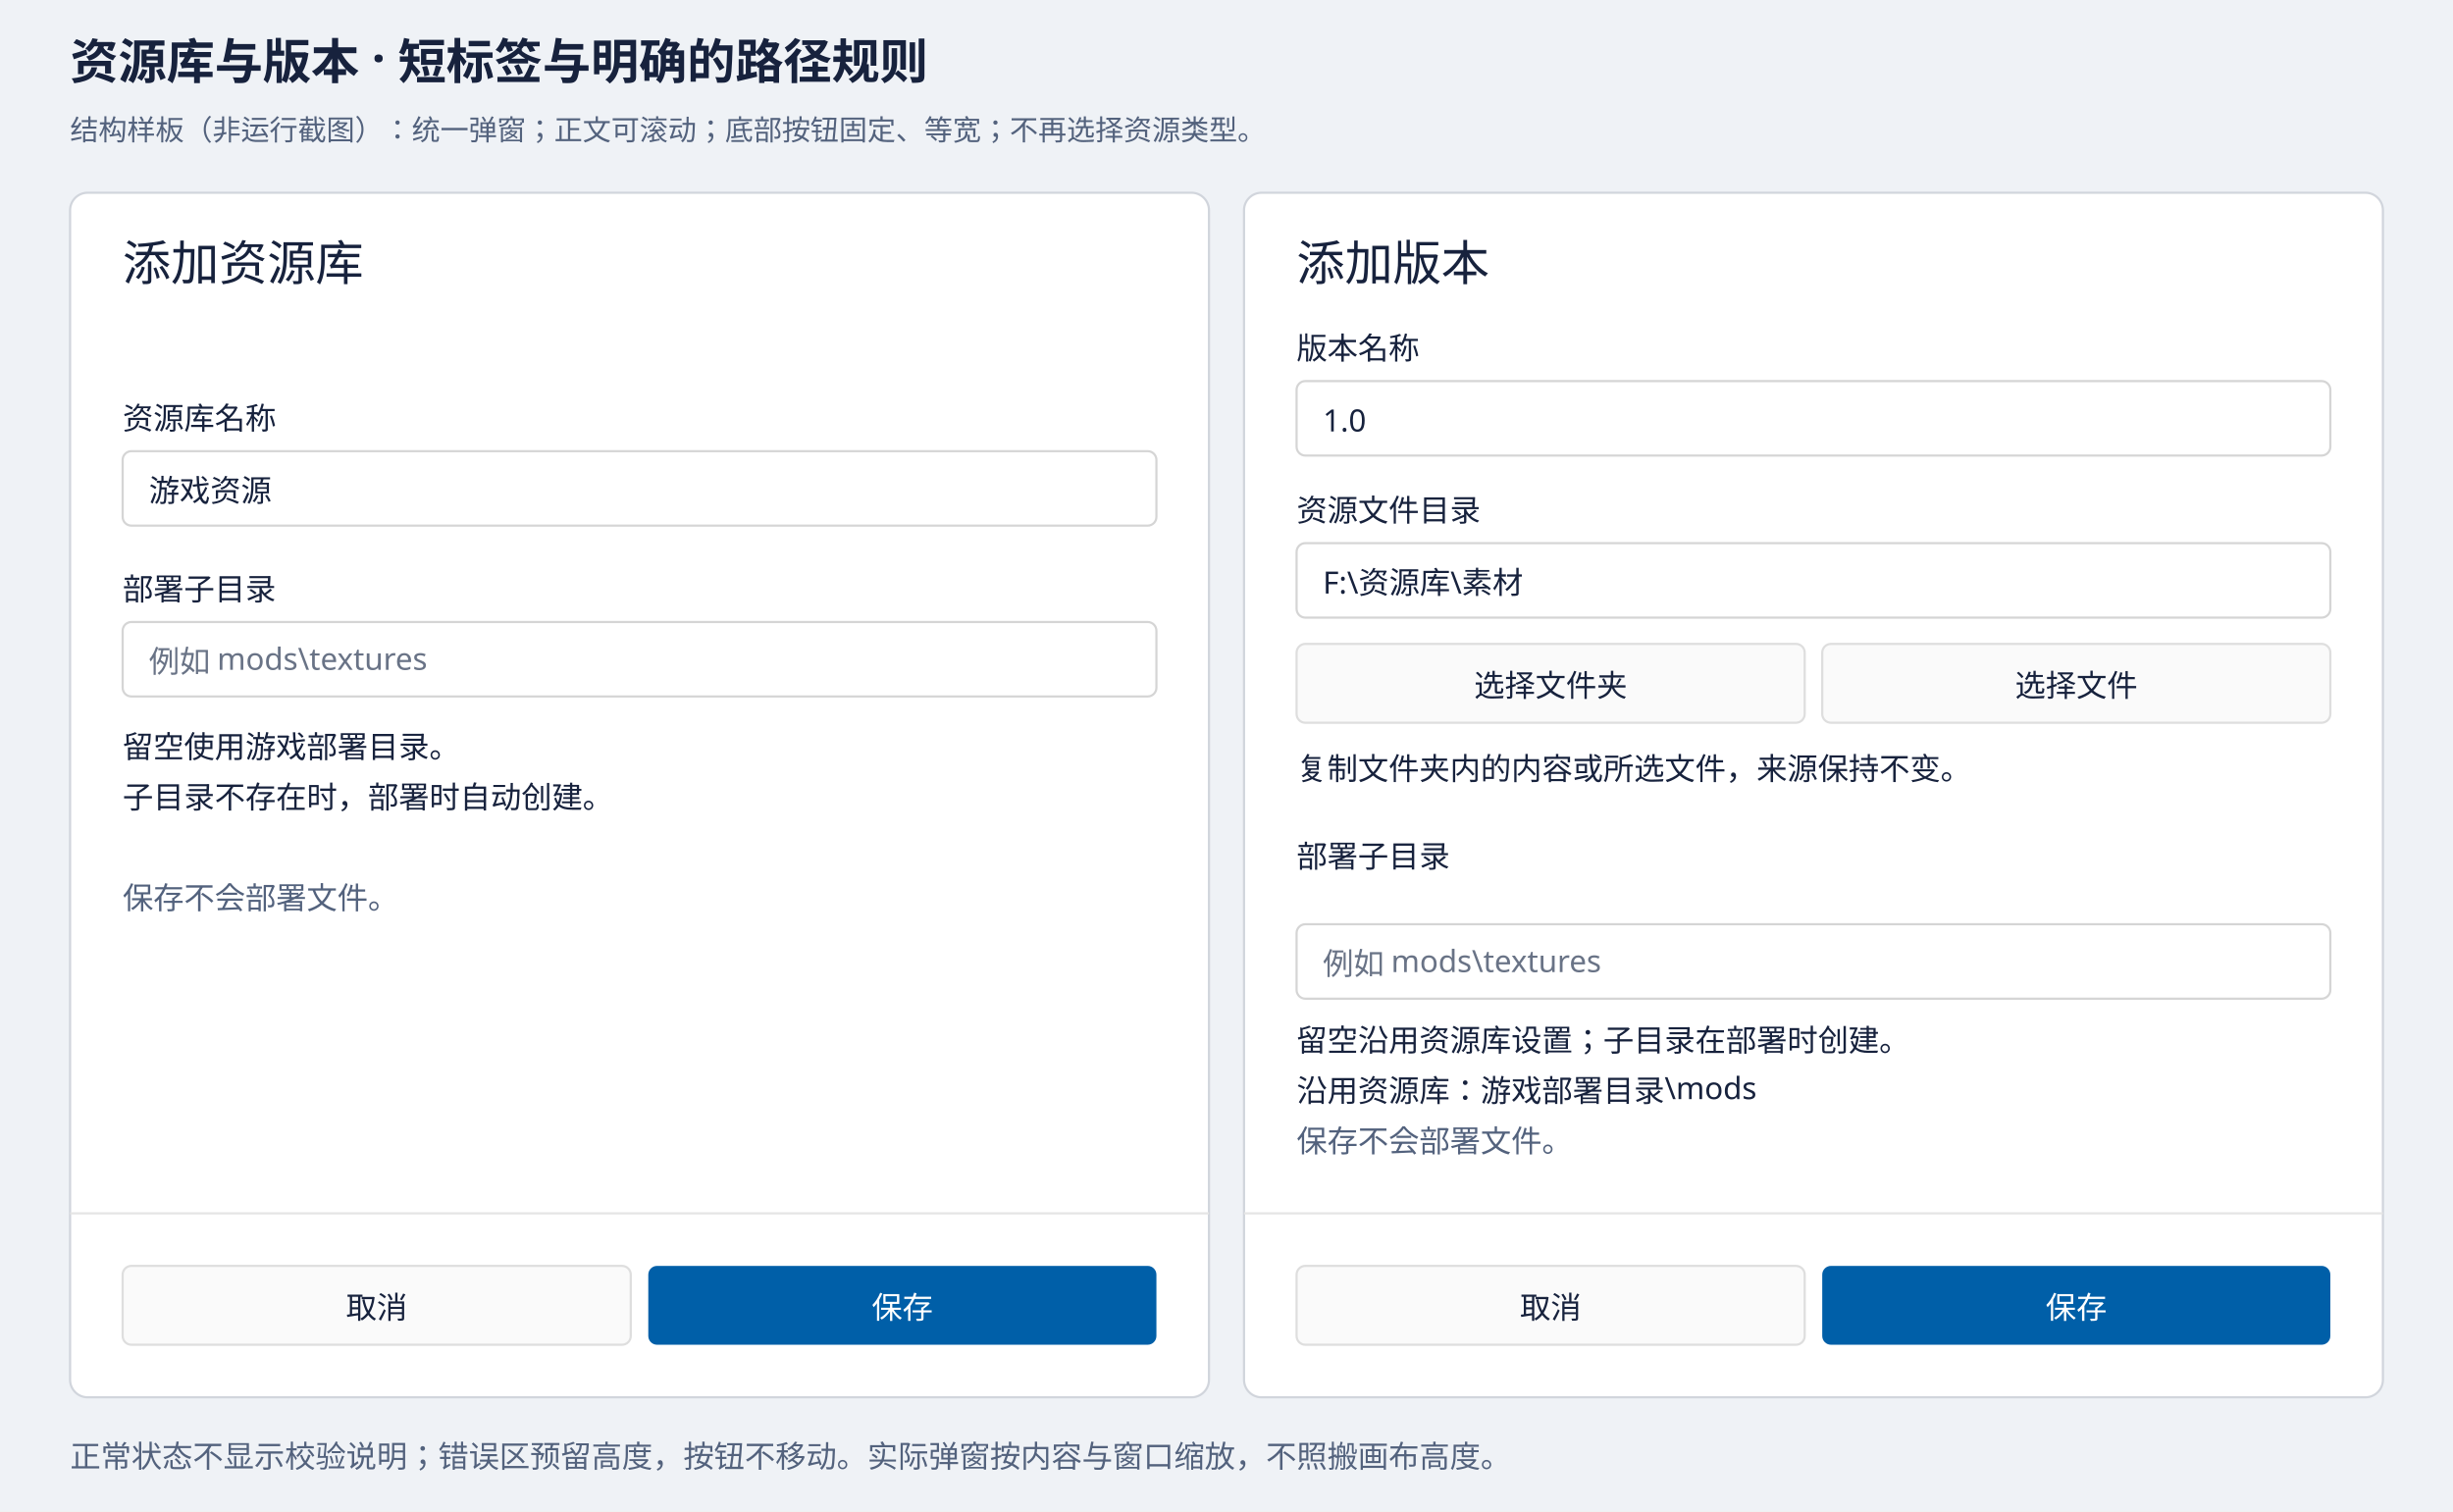
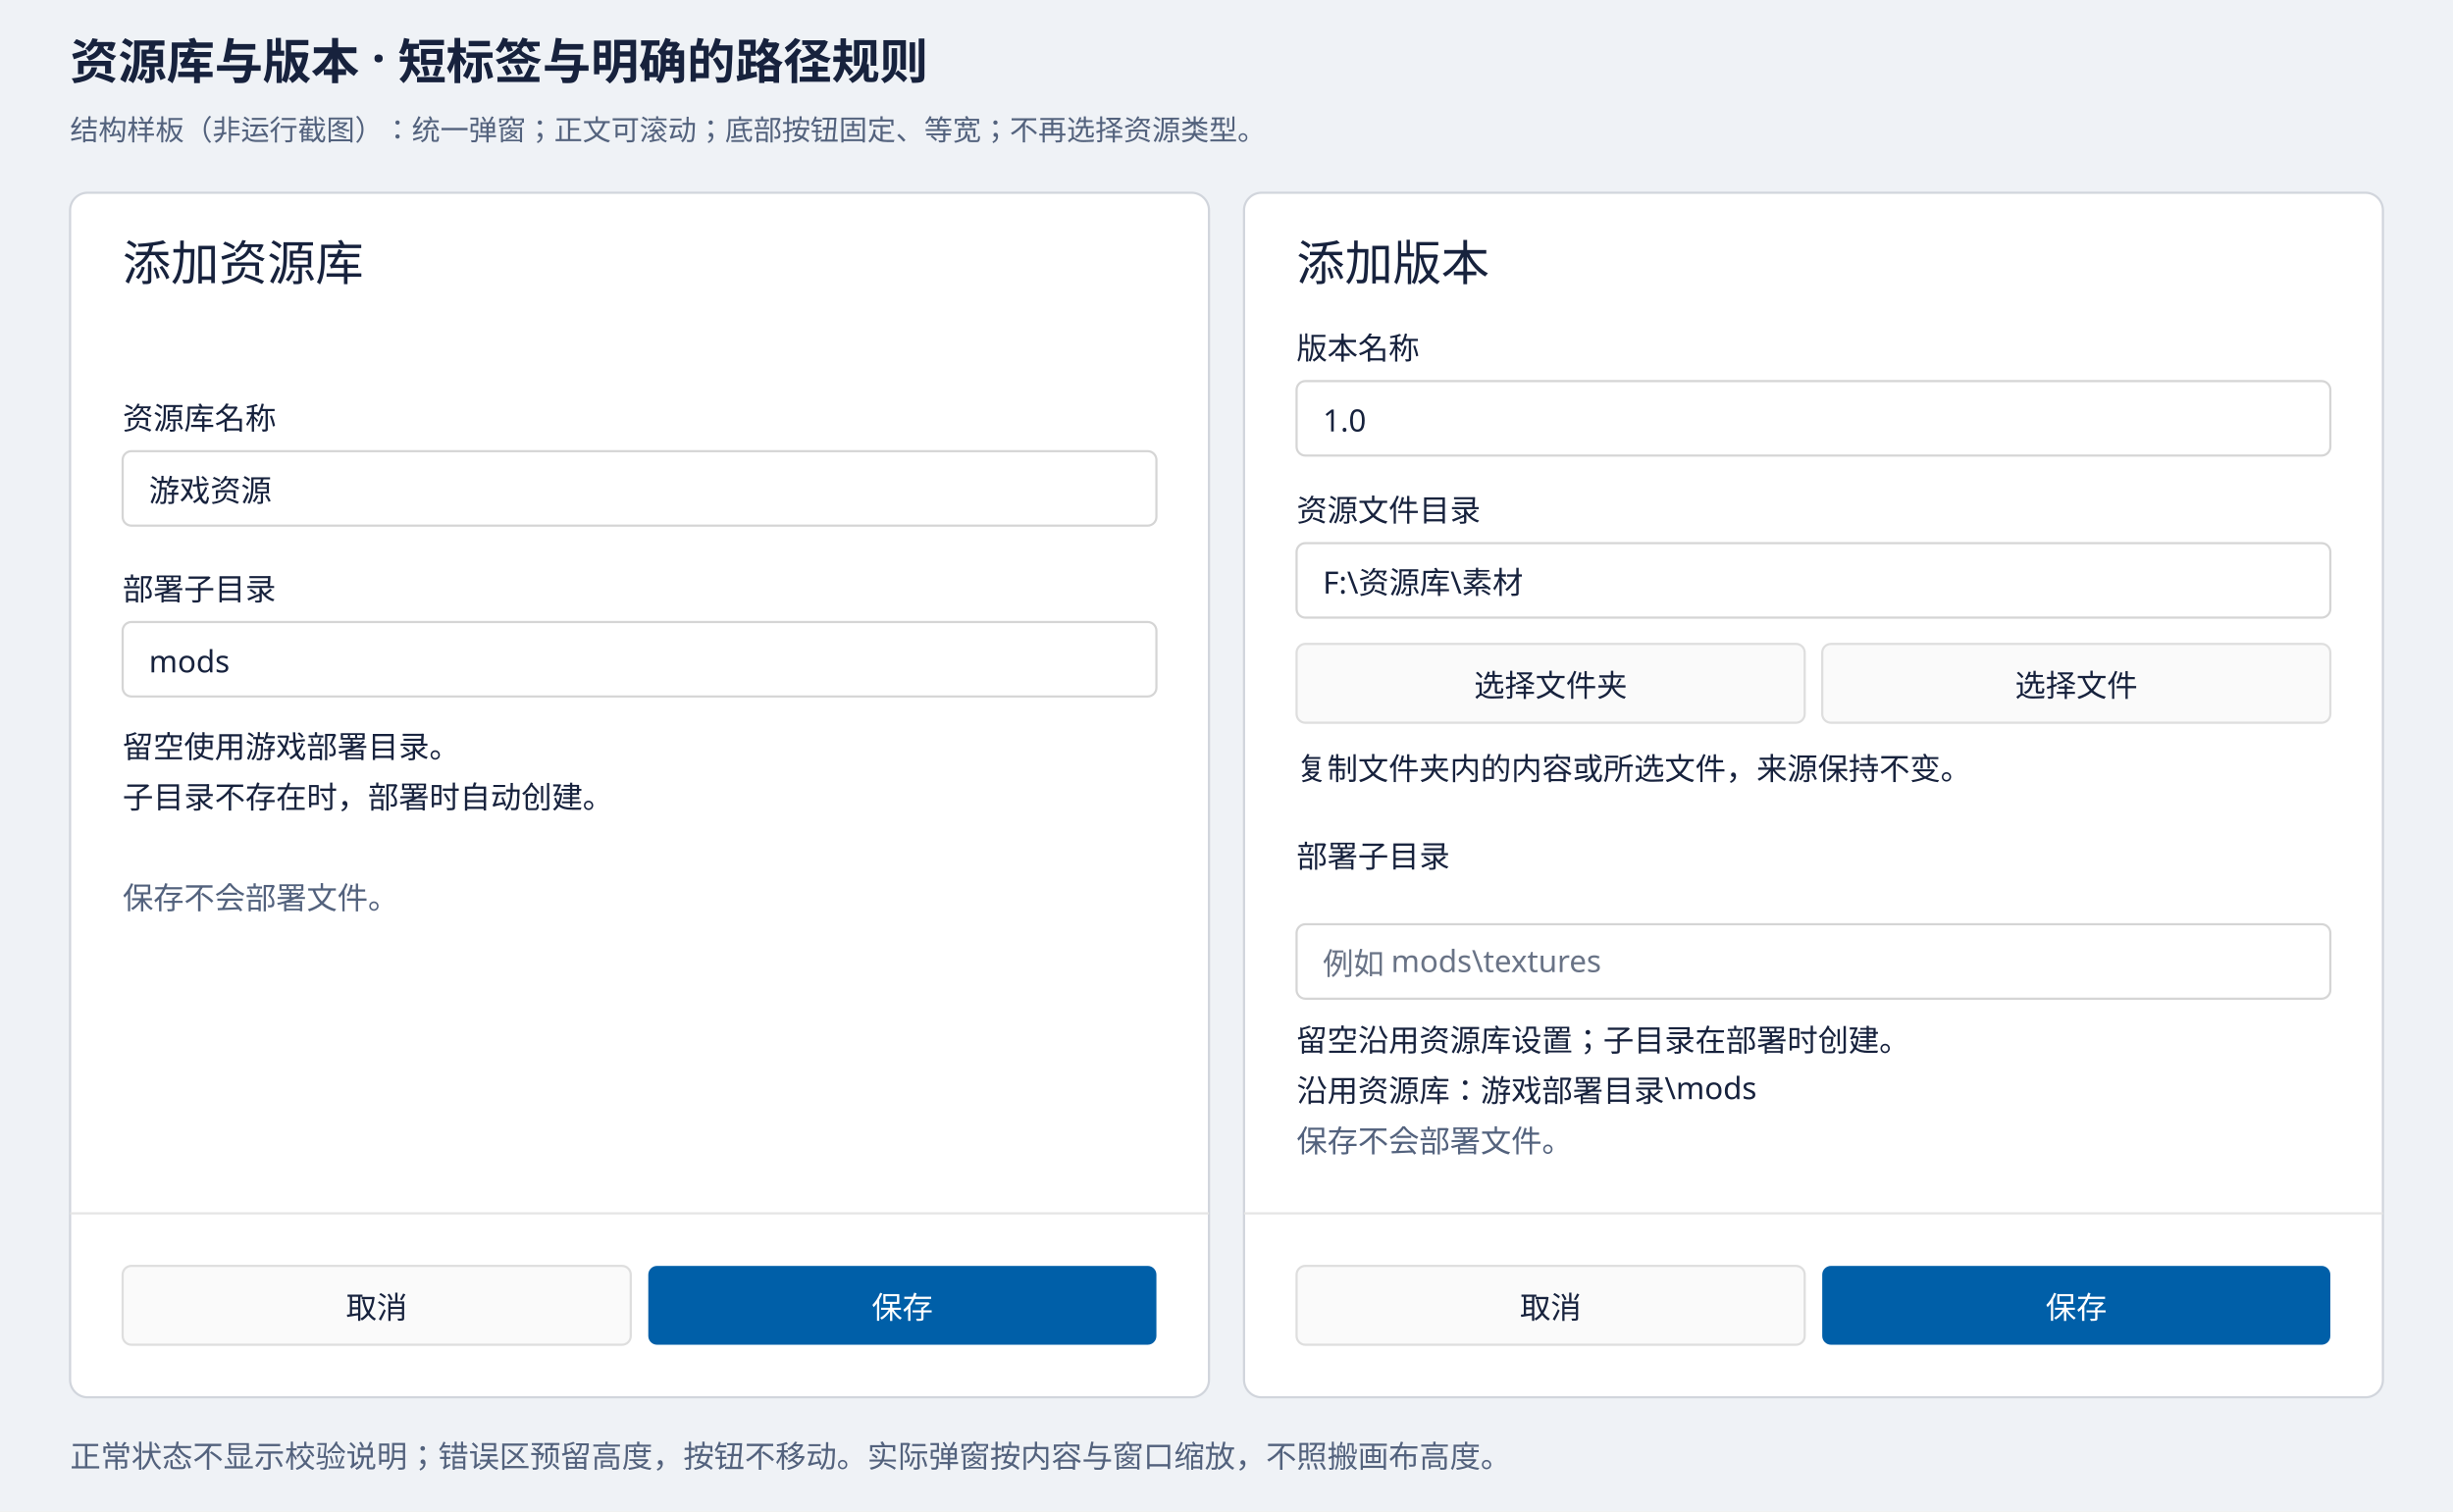
<svg xmlns="http://www.w3.org/2000/svg" width="1120" height="690" viewBox="0 0 1120 690">
  <rect width="1120" height="690" fill="#eff2f6" />
  <g font-family="Microsoft YaHei UI,Segoe UI,sans-serif" fill="#17223d">
    <text x="32" y="36" font-size="22" font-weight="600">资源库与版本 · 短标签与明确的路径规则</text>
    <text x="32" y="64" font-size="13" fill="#53627d">结构样板（非运行截图）：统一弹窗；正文可滚动；底部按钮固定、等宽；不再选择资源类型。</text>
    <rect x="32" y="88" width="520" height="550" rx="8" fill="white" stroke="#d1d5dc" />
    <rect x="568" y="88" width="520" height="550" rx="8" fill="white" stroke="#d1d5dc" />
    <g font-size="14">
      <text x="56" y="128" font-size="22">添加资源库</text>
      <text x="56" y="196">资源库名称</text>
      <rect x="56" y="206" width="472" height="34" rx="4" fill="#fff" stroke="#d5d5d5" />
      <text x="68" y="229">游戏资源</text>
      <text x="56" y="274">部署子目录</text>
      <rect x="56" y="284" width="472" height="34" rx="4" fill="#fff" stroke="#d5d5d5" />
-       <text x="68" y="307" fill="#697386">例如 mods\textures</text>
+       <text x="68" y="307">mods</text>
      <text x="56" y="346">留空使用游戏部署目录。</text>
      <text x="56" y="369">子目录不存在时，部署时自动创建。</text>
      <text x="56" y="415" fill="#53627d">保存不会部署文件。</text>
      <text x="592" y="128" font-size="22">添加版本</text>
      <text x="592" y="164">版本名称</text>
      <rect x="592" y="174" width="472" height="34" rx="4" fill="#fff" stroke="#d5d5d5" />
      <text x="604" y="197">1.0</text>
      <text x="592" y="238">资源文件目录</text>
      <rect x="592" y="248" width="472" height="34" rx="4" fill="#fff" stroke="#d5d5d5" />
      <text x="604" y="271">F:\资源库\素材</text>
      <rect x="592" y="294" width="232" height="36" rx="4" fill="#fafafa" stroke="#dedede" />
      <rect x="832" y="294" width="232" height="36" rx="4" fill="#fafafa" stroke="#dedede" />
      <text x="708" y="318" text-anchor="middle">选择文件夹</text>
      <text x="948" y="318" text-anchor="middle">选择文件</text>
      <text x="592" y="356">复制文件夹内的内容或所选文件，来源保持不变。</text>
      <text x="592" y="396">部署子目录</text>
      <rect x="592" y="422" width="472" height="34" rx="4" fill="#fff" stroke="#d5d5d5" />
      <text x="604" y="445" fill="#697386">例如 mods\textures</text>
      <text x="592" y="480">留空沿用资源库设置；子目录在部署时创建。</text>
      <text x="592" y="503">沿用资源库：游戏部署目录\mods</text>
      <text x="592" y="526" fill="#53627d">保存不会部署文件。</text>
      <path d="M32 554H552M568 554H1088" stroke="#e5e5e5" />
      <rect x="56" y="578" width="232" height="36" rx="4" fill="#fafafa" stroke="#dedede" />
      <rect x="296" y="578" width="232" height="36" rx="4" fill="#005fa8" />
      <rect x="592" y="578" width="232" height="36" rx="4" fill="#fafafa" stroke="#dedede" />
      <rect x="832" y="578" width="232" height="36" rx="4" fill="#005fa8" />
      <text x="172" y="602" text-anchor="middle">取消</text>
      <text x="412" y="602" text-anchor="middle" fill="white">保存</text>
      <text x="708" y="602" text-anchor="middle">取消</text>
      <text x="948" y="602" text-anchor="middle" fill="white">保存</text>
      <text x="32" y="670" fill="#53627d">正常状态不显示校验说明；错误区预留高度，按钮不移动。实际弹窗按内容与窗口缩放，不照搬画布高度。</text>
    </g>
  </g>
</svg>
